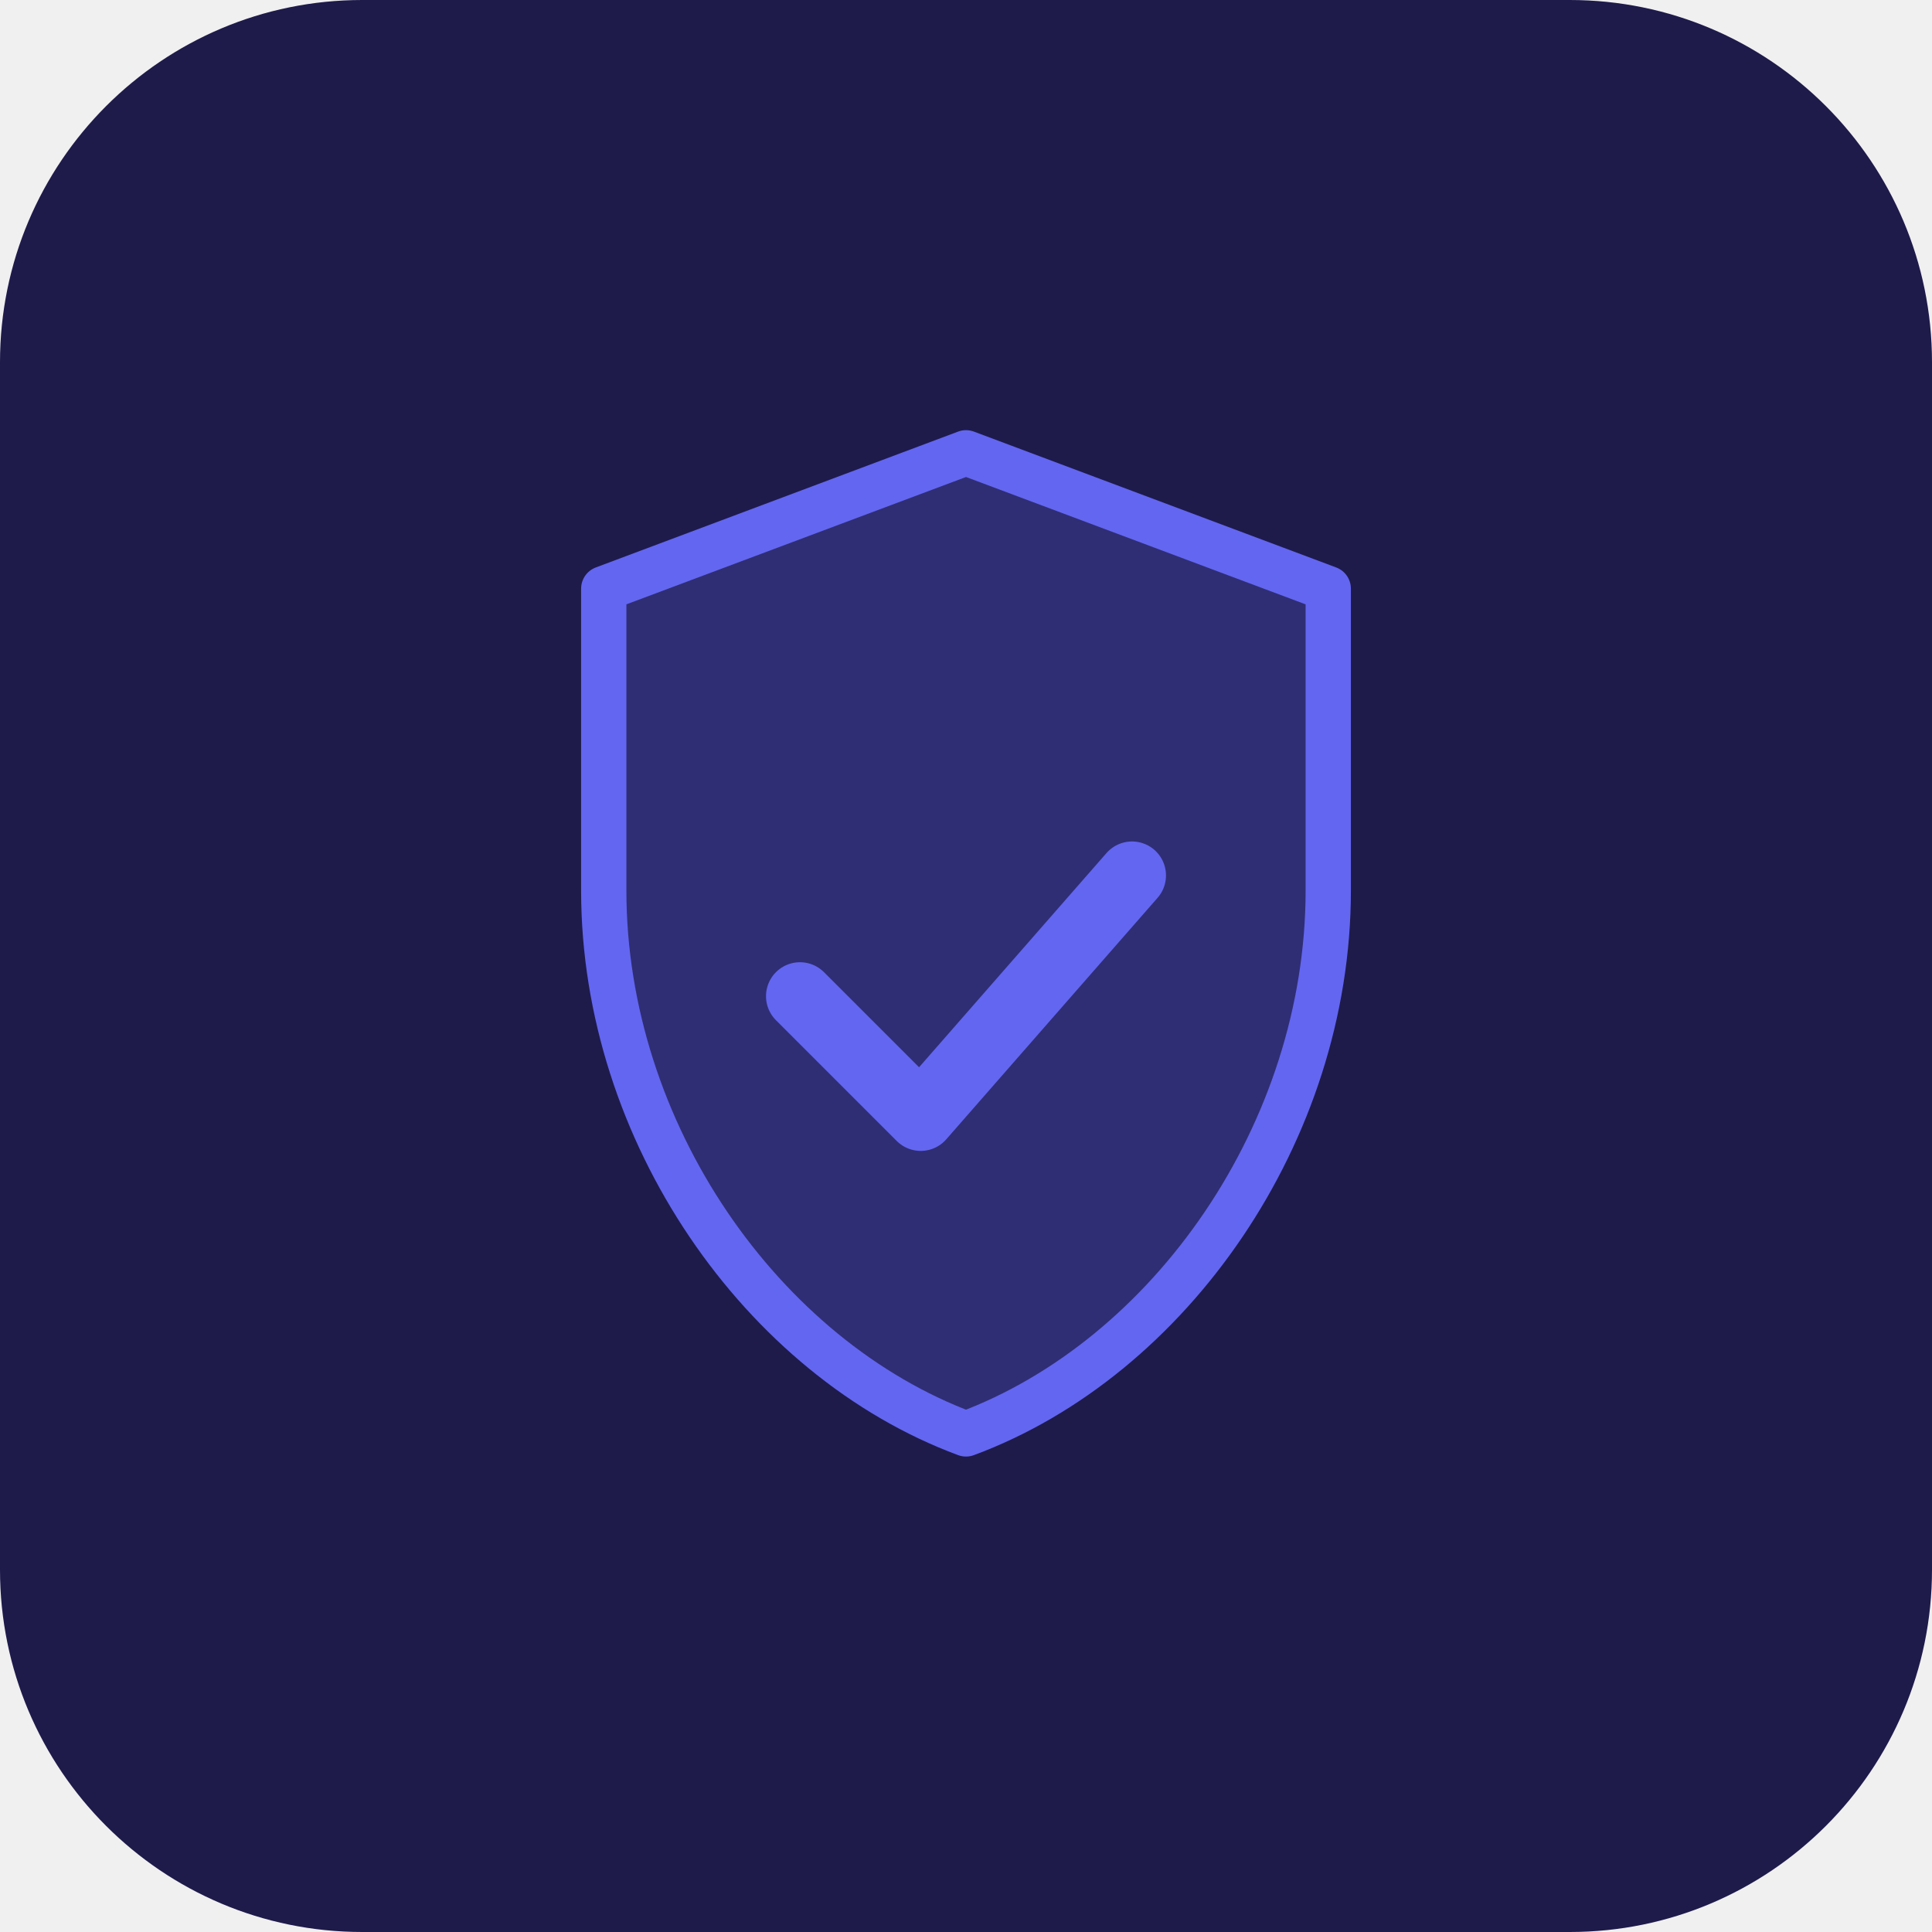
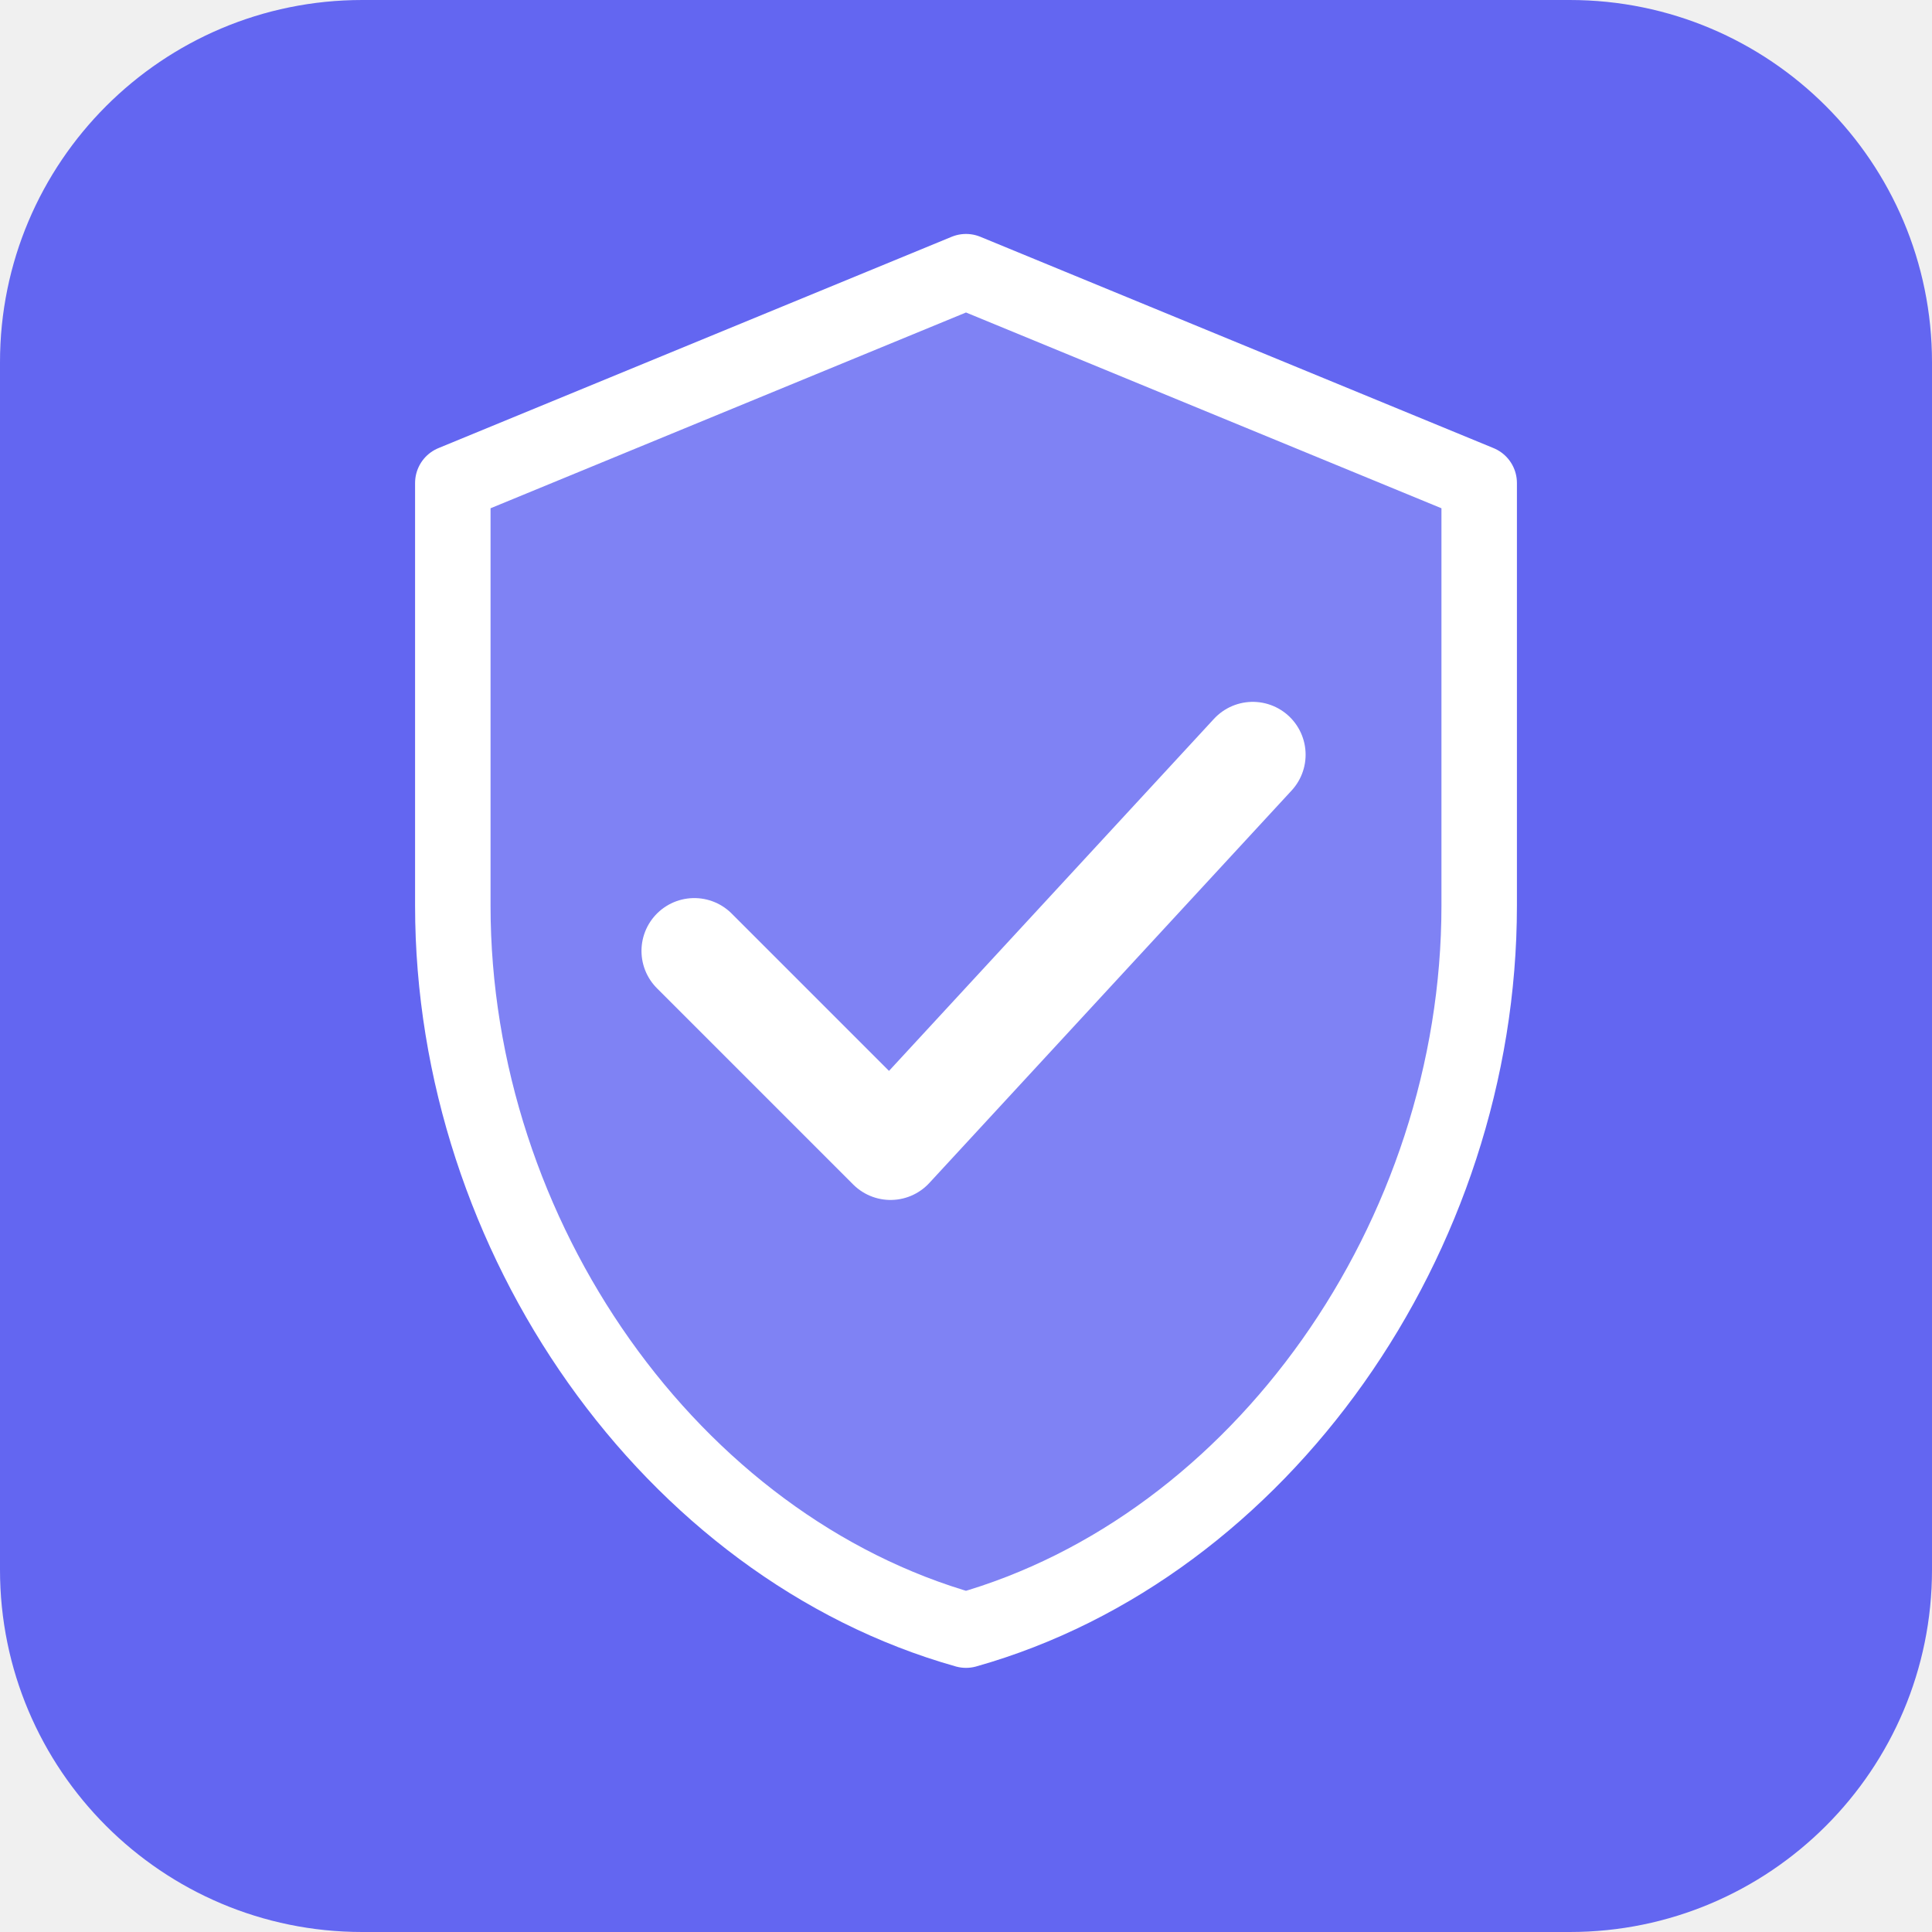
<svg xmlns="http://www.w3.org/2000/svg" viewBox="0 0 128 128">
-   <rect width="128" height="128" rx="24" fill="#1e1b4b" />
-   <g transform="translate(64,64)">
-     <path d="M0-34l-24 9v20c0 16 10.5 31 24 36 13.5-5 24-20 24-36V-25Z" fill="#6366f1" opacity="0.25" />
-     <path d="M0-34l-24 9v20c0 16 10.5 31 24 36 13.5-5 24-20 24-36V-25Z" fill="none" stroke="#6366f1" stroke-width="3" stroke-linejoin="round" />
-     <path d="M-11 2l8 8 14-16" stroke="#6366f1" stroke-width="4.5" stroke-linecap="round" stroke-linejoin="round" fill="none" />
-   </g>
+   <rect width="128" height="128" rx="24" fill="#6366f1" />
+   <path d="M64 18L30 32v28c0 22 14.5 42.5 34 48 19.5-5.5 34-26 34-48V32Z" fill="white" opacity="0.18" />
+   <path d="M64 18L30 32v28c0 22 14.5 42.5 34 48 19.5-5.5 34-26 34-48V32Z" fill="none" stroke="white" stroke-width="5" stroke-linejoin="round" />
+   <path d="M46 63l13 13 24-26" stroke="white" stroke-width="7" stroke-linecap="round" stroke-linejoin="round" fill="none" />
</svg>
